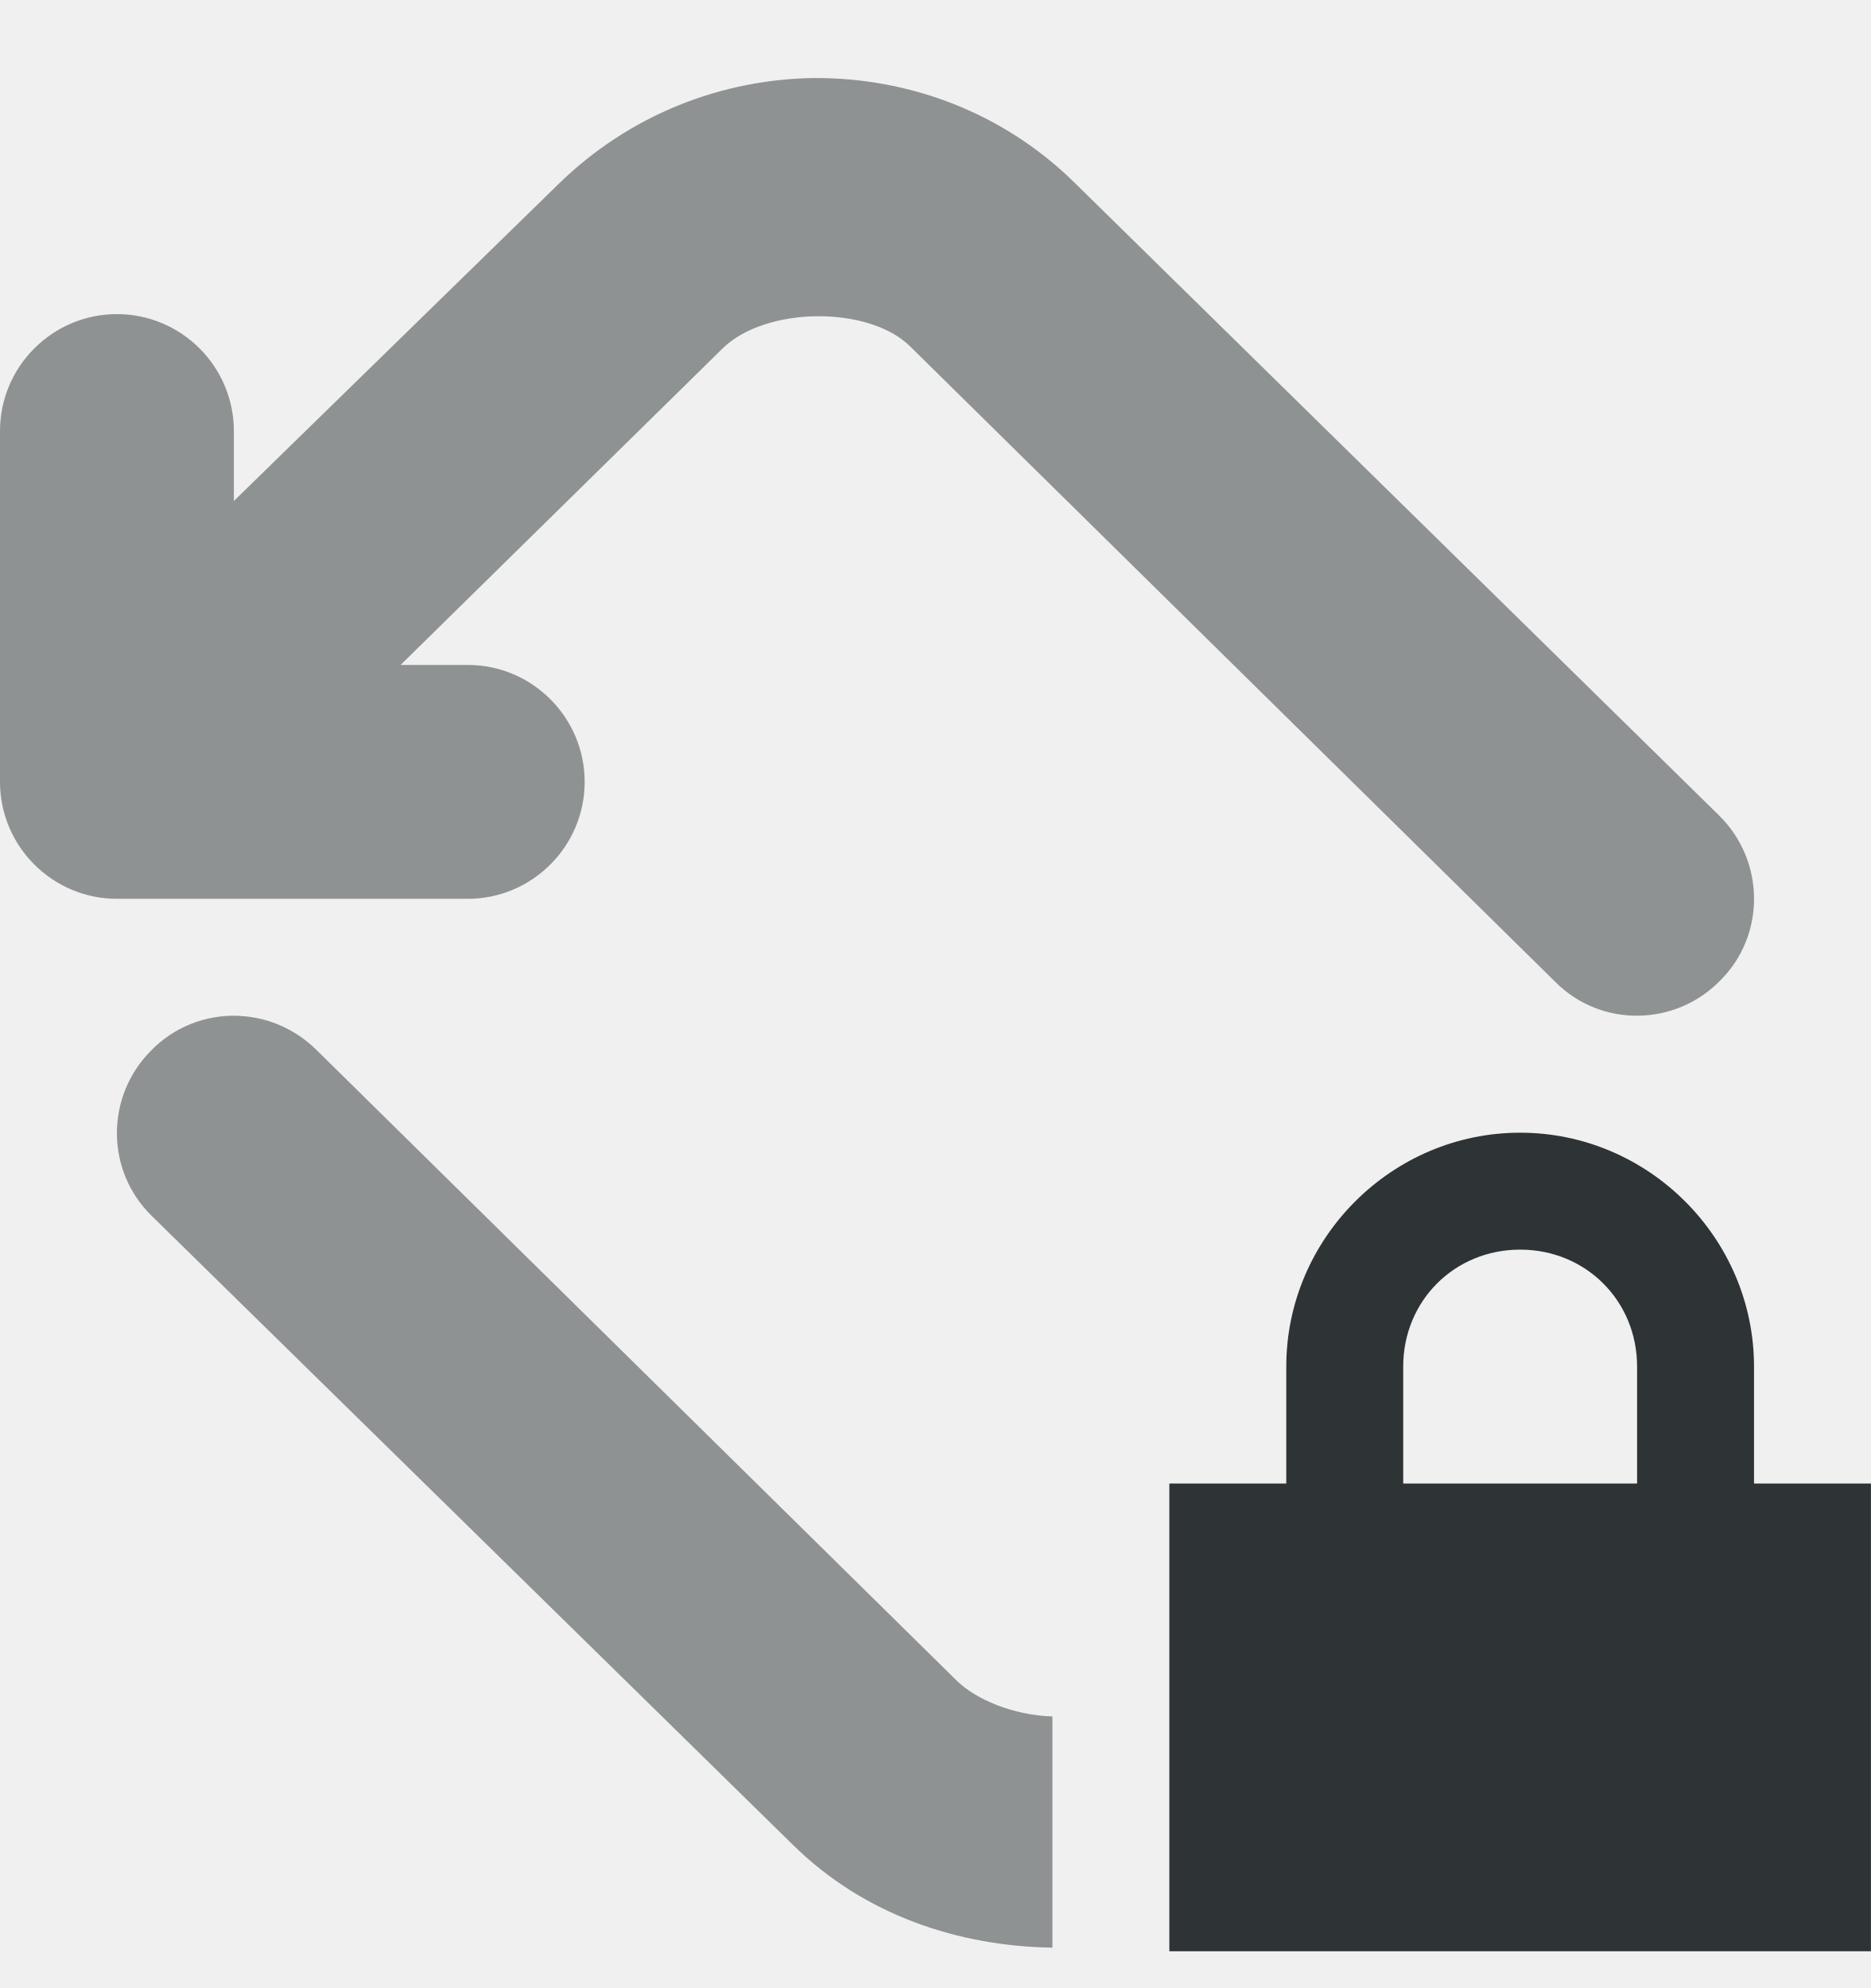
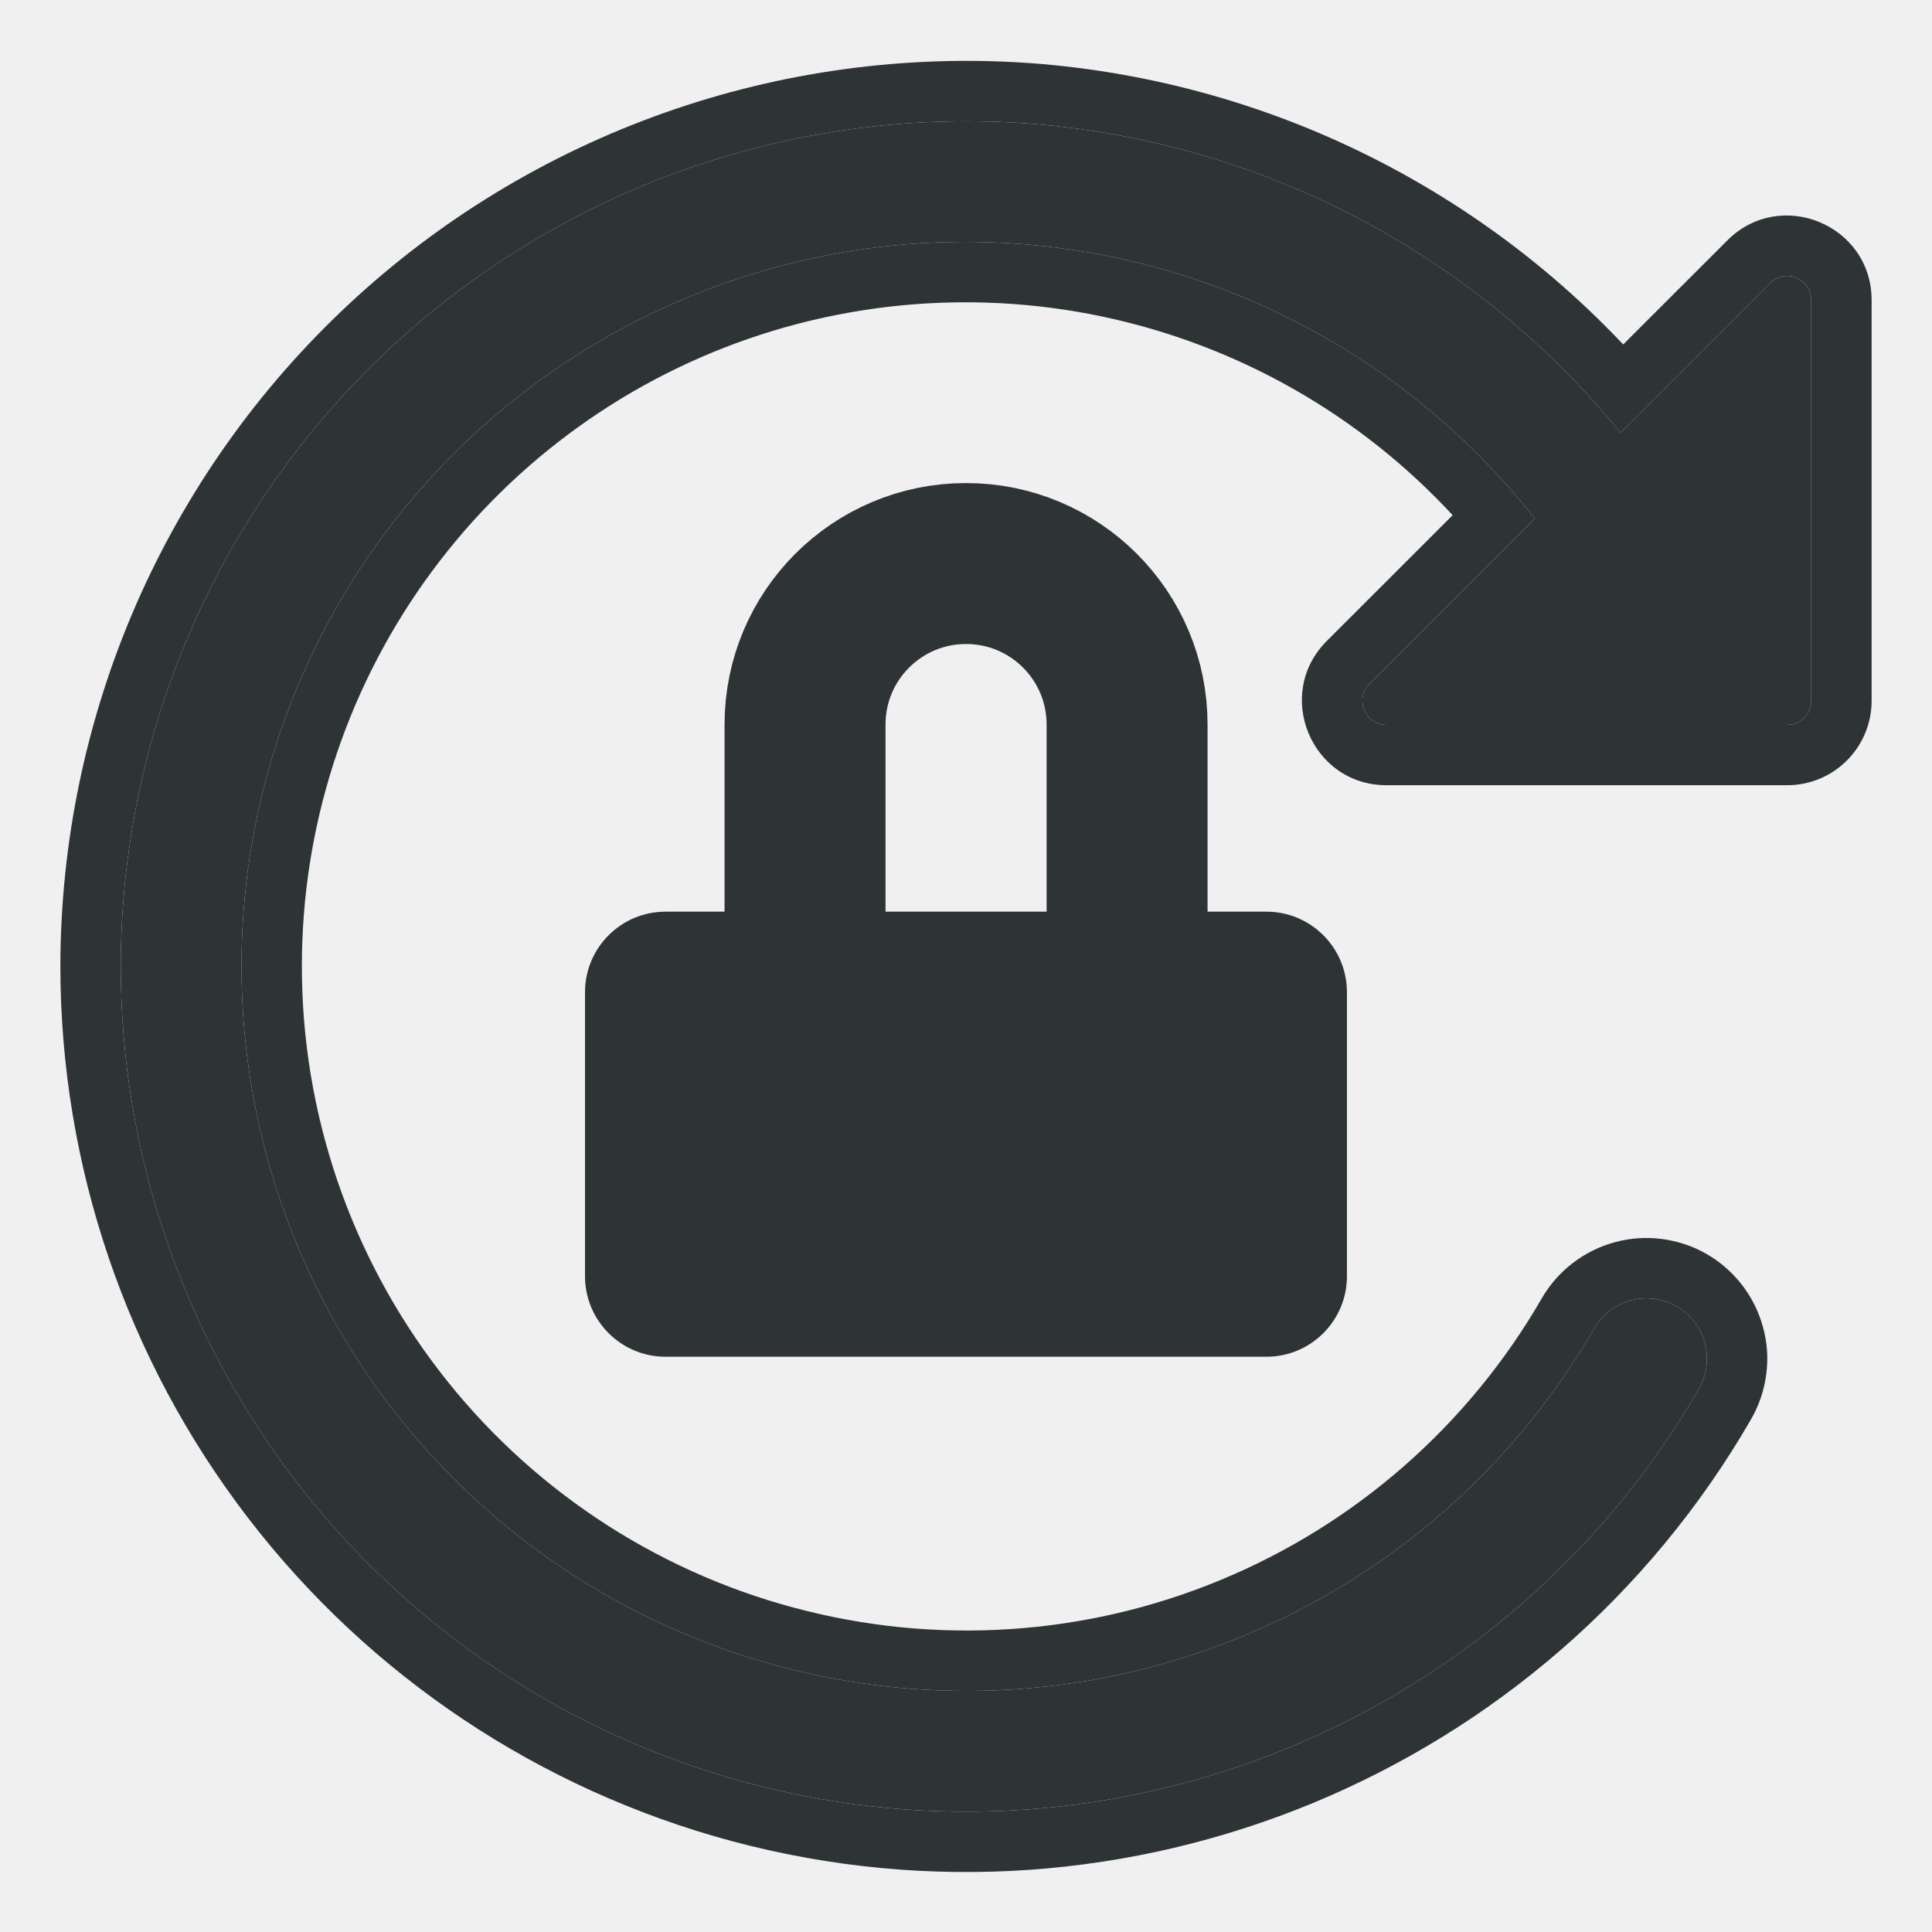
- <svg xmlns="http://www.w3.org/2000/svg" width="16" height="17" viewBox="0 0 16 17" fill="none">
-   <g clip-path="url(#clip0_231_1064)">
-     <path d="M6.977 0.667C6.176 0.674 5.383 0.979 4.773 1.577L2 4.284V3.686C2 3.135 1.551 2.686 1 2.686C0.449 2.686 0 3.135 0 3.686V6.686C0 7.237 0.449 7.686 1 7.686H4C4.551 7.686 5 7.237 5 6.686C5 6.135 4.551 5.686 4 5.686H3.426L6.18 2.979C6.547 2.62 7.426 2.612 7.781 2.96L13.301 8.397C13.691 8.788 14.324 8.78 14.711 8.385C15.102 7.995 15.094 7.362 14.703 6.975L9.184 1.557C8.57 0.956 7.773 0.667 6.977 0.667V0.667ZM2.031 8.686C1.754 8.678 1.484 8.784 1.289 8.987C0.902 9.378 0.902 10.01 1.297 10.397L6.781 15.776C7.395 16.381 8.203 16.643 9 16.655V14.678C8.66 14.667 8.344 14.53 8.184 14.374L2.703 8.975C2.551 8.827 2.359 8.729 2.152 8.698C2.109 8.69 2.07 8.69 2.031 8.686V8.686Z" fill="#2E3436" fill-opacity="0.5" />
-     <path d="M13 9.686C11.902 9.686 11 10.589 11 11.686V12.686H10V16.686H16V12.686H15V11.686C15 10.589 14.098 9.686 13 9.686ZM13 10.686C13.562 10.686 14 11.124 14 11.686V12.686H12V11.686C12 11.124 12.438 10.686 13 10.686Z" fill="#2E3436" />
+ <svg xmlns="http://www.w3.org/2000/svg" width="16" height="16" viewBox="0 0 16 16" fill="none">
+   <g clip-path="url(#clip0_316_439)">
+     <mask id="path-1-outside-1_316_439" maskUnits="userSpaceOnUse" x="0" y="0.004" width="16" height="16" fill="black">
+       <rect fill="white" y="0.004" width="16" height="16" />
+       <path fill-rule="evenodd" clip-rule="evenodd" d="M5.664 1.407C6.569 1.086 7.53 0.955 8.488 1.021C9.441 1.089 10.371 1.352 11.219 1.792C12.067 2.233 12.816 2.842 13.42 3.583L14.659 2.344C14.785 2.218 15 2.308 15 2.486V5.803C15 5.913 14.911 6.003 14.8 6.003H11.483C11.305 6.003 11.216 5.787 11.342 5.662L12.71 4.294C11.939 3.313 10.882 2.598 9.685 2.246C8.489 1.895 7.212 1.925 6.034 2.334C4.855 2.742 3.833 3.507 3.11 4.523C2.387 5.54 1.999 6.756 2 8.003C2 9.324 2.435 10.608 3.24 11.656C4.045 12.704 5.173 13.457 6.449 13.798C7.725 14.141 9.079 14.053 10.3 13.547C11.521 13.042 12.54 12.148 13.201 11.003C13.234 10.946 13.278 10.896 13.33 10.856C13.382 10.816 13.441 10.786 13.505 10.769C13.568 10.752 13.635 10.748 13.7 10.756C13.765 10.765 13.828 10.786 13.885 10.819C13.942 10.852 13.992 10.896 14.032 10.948C14.072 11 14.102 11.059 14.119 11.123C14.136 11.186 14.14 11.253 14.132 11.318C14.123 11.383 14.102 11.446 14.069 11.503C12.485 14.245 9.251 15.584 6.192 14.765C4.703 14.366 3.388 13.487 2.449 12.265C1.51 11.042 1.001 9.544 1 8.003C1.001 7.043 1.199 6.093 1.583 5.213C1.966 4.333 2.526 3.541 3.228 2.886C3.93 2.232 4.759 1.728 5.664 1.407Z" />
+     </mask>
+     <path fill-rule="evenodd" clip-rule="evenodd" d="M5.664 1.407C6.569 1.086 7.53 0.955 8.488 1.021C9.441 1.089 10.371 1.352 11.219 1.792C12.067 2.233 12.816 2.842 13.42 3.583L14.659 2.344C14.785 2.218 15 2.308 15 2.486V5.803C15 5.913 14.911 6.003 14.8 6.003H11.483C11.305 6.003 11.216 5.787 11.342 5.662L12.71 4.294C11.939 3.313 10.882 2.598 9.685 2.246C8.489 1.895 7.212 1.925 6.034 2.334C4.855 2.742 3.833 3.507 3.11 4.523C2.387 5.54 1.999 6.756 2 8.003C2 9.324 2.435 10.608 3.24 11.656C4.045 12.704 5.173 13.457 6.449 13.798C7.725 14.141 9.079 14.053 10.3 13.547C11.521 13.042 12.54 12.148 13.201 11.003C13.234 10.946 13.278 10.896 13.33 10.856C13.382 10.816 13.441 10.786 13.505 10.769C13.568 10.752 13.635 10.748 13.7 10.756C13.765 10.765 13.828 10.786 13.885 10.819C13.942 10.852 13.992 10.896 14.032 10.948C14.072 11 14.102 11.059 14.119 11.123C14.136 11.186 14.14 11.253 14.132 11.318C14.123 11.383 14.102 11.446 14.069 11.503C12.485 14.245 9.251 15.584 6.192 14.765C4.703 14.366 3.388 13.487 2.449 12.265C1.51 11.042 1.001 9.544 1 8.003C1.001 7.043 1.199 6.093 1.583 5.213C1.966 4.333 2.526 3.541 3.228 2.886C3.93 2.232 4.759 1.728 5.664 1.407Z" fill="#2E3436" />
+     <path d="M8.488 1.021L8.524 0.522L8.522 0.522L8.488 1.021ZM5.664 1.407L5.831 1.879L5.831 1.879L5.664 1.407ZM11.219 1.792L11.449 1.349L11.449 1.349L11.219 1.792ZM13.42 3.583L13.033 3.899L13.382 4.328L13.774 3.937L13.42 3.583ZM14.659 2.344L14.305 1.991L14.305 1.991L14.659 2.344ZM11.342 5.662L10.988 5.308L10.988 5.308L11.342 5.662ZM12.71 4.294L13.063 4.648L13.377 4.334L13.103 3.985L12.71 4.294ZM9.685 2.246L9.826 1.767L9.826 1.767L9.685 2.246ZM6.034 2.334L6.197 2.806L6.197 2.806L6.034 2.334ZM3.11 4.523L2.703 4.233L2.703 4.233L3.11 4.523ZM2 8.003L2.5 8.003L2.5 8.003L2 8.003ZM6.449 13.798L6.579 13.315L6.578 13.315L6.449 13.798ZM13.201 11.003L13.634 11.253L13.634 11.253L13.201 11.003ZM14.069 11.503L14.502 11.753L14.502 11.753L14.069 11.503ZM6.192 14.765L6.063 15.248L6.063 15.248L6.192 14.765ZM2.449 12.265L2.846 11.96L2.846 11.96L2.449 12.265ZM1 8.003L0.5 8.002L0.5 8.003L1 8.003ZM1.583 5.213L1.124 5.014L1.124 5.014L1.583 5.213ZM3.228 2.886L2.887 2.521L2.887 2.521L3.228 2.886ZM8.522 0.522C7.496 0.451 6.467 0.592 5.497 0.936L5.831 1.879C6.672 1.581 7.564 1.458 8.454 1.52L8.522 0.522ZM11.449 1.349C10.541 0.877 9.545 0.596 8.524 0.522L8.452 1.52C9.338 1.583 10.2 1.827 10.988 2.236L11.449 1.349ZM13.807 3.267C13.16 2.474 12.358 1.821 11.449 1.349L10.988 2.236C11.776 2.645 12.472 3.211 13.033 3.899L13.807 3.267ZM14.305 1.991L13.066 3.229L13.774 3.937L15.012 2.698L14.305 1.991ZM15.5 2.486C15.5 1.862 14.746 1.55 14.305 1.991L15.012 2.698C14.823 2.887 14.5 2.753 14.5 2.486H15.5ZM15.5 5.803V2.486H14.5V5.803H15.5ZM14.8 6.503C15.187 6.503 15.5 6.19 15.5 5.803H14.5C14.5 5.637 14.634 5.503 14.8 5.503V6.503ZM11.483 6.503H14.8V5.503H11.483V6.503ZM10.988 5.308C10.547 5.749 10.859 6.503 11.483 6.503V5.503C11.75 5.503 11.884 5.826 11.695 6.015L10.988 5.308ZM12.357 3.94L10.988 5.308L11.695 6.015L13.063 4.648L12.357 3.94ZM9.544 2.726C10.641 3.048 11.611 3.704 12.317 4.603L13.103 3.985C12.268 2.923 11.123 2.147 9.826 1.767L9.544 2.726ZM6.197 2.806C7.278 2.432 8.448 2.404 9.544 2.726L9.826 1.767C8.53 1.386 7.147 1.419 5.87 1.861L6.197 2.806ZM3.518 4.813C4.181 3.882 5.117 3.18 6.197 2.806L5.87 1.861C4.593 2.303 3.486 3.133 2.703 4.233L3.518 4.813ZM2.5 8.003C2.499 6.86 2.855 5.745 3.518 4.813L2.703 4.233C1.92 5.334 1.499 6.652 1.5 8.003L2.5 8.003ZM3.637 11.352C2.899 10.391 2.5 9.214 2.5 8.003L1.5 8.003C1.5 9.434 1.972 10.825 2.843 11.961L3.637 11.352ZM6.578 13.315C5.408 13.002 4.374 12.312 3.637 11.352L2.843 11.961C3.715 13.096 4.937 13.912 6.32 14.281L6.578 13.315ZM10.108 13.085C8.989 13.549 7.748 13.629 6.579 13.315L6.319 14.281C7.702 14.652 9.168 14.557 10.491 14.009L10.108 13.085ZM12.768 10.753C12.162 11.802 11.228 12.622 10.108 13.085L10.491 14.009C11.814 13.462 12.918 12.493 13.634 11.253L12.768 10.753ZM13.025 10.46C12.921 10.54 12.833 10.639 12.768 10.753L13.634 11.253L13.634 11.252L13.025 10.46ZM13.375 10.287C13.248 10.321 13.129 10.38 13.025 10.46L13.634 11.252L13.635 11.252L13.375 10.287ZM13.765 10.261C13.634 10.244 13.502 10.252 13.375 10.287L13.635 11.252L13.635 11.252L13.765 10.261ZM14.135 10.386C14.021 10.32 13.895 10.278 13.765 10.261L13.635 11.252L13.635 11.252L14.135 10.386ZM14.428 10.643C14.348 10.539 14.248 10.451 14.135 10.386L13.635 11.252L13.636 11.252L14.428 10.643ZM14.601 10.993C14.567 10.866 14.508 10.747 14.428 10.643L13.636 11.252L13.636 11.253L14.601 10.993ZM14.627 11.383C14.645 11.252 14.636 11.12 14.601 10.993L13.636 11.253L13.636 11.253L14.627 11.383ZM14.502 11.753C14.568 11.639 14.61 11.513 14.627 11.383L13.636 11.253L13.636 11.253L14.502 11.753ZM6.063 15.248C9.34 16.125 12.805 14.691 14.502 11.753L13.636 11.253C12.165 13.799 9.162 15.043 6.321 14.282L6.063 15.248ZM2.053 12.569C3.058 13.879 4.468 14.82 6.063 15.248L6.321 14.282C4.939 13.911 3.717 13.095 2.846 11.96L2.053 12.569ZM0.5 8.003C0.501 9.655 1.047 11.259 2.053 12.569L2.846 11.96C1.974 10.825 1.501 9.434 1.5 8.003L0.5 8.003ZM1.124 5.014C0.714 5.957 0.501 6.974 0.5 8.002L1.5 8.004C1.501 7.112 1.685 6.23 2.041 5.413L1.124 5.014ZM2.887 2.521C2.135 3.222 1.535 4.071 1.124 5.014L2.041 5.413C2.397 4.595 2.917 3.86 3.569 3.252L2.887 2.521ZM5.497 0.936C4.528 1.28 3.639 1.819 2.887 2.521L3.569 3.252C4.221 2.644 4.991 2.177 5.831 1.879L5.497 0.936Z" fill="#2E3436" mask="url(#path-1-outside-1_316_439)" />
+     <rect width="6.31" height="3.686" rx="0.667" transform="matrix(-1 0 0 1 11.1548 7.54999)" fill="#2E3436" />
+     <rect x="6.667" y="4.667" width="2.667" height="5.333" rx="1.333" stroke="#2E3436" stroke-width="1.333" />
  </g>
  <defs>
-     <clipPath id="clip0_231_1064">
-       <rect width="16" height="16.02" fill="white" transform="translate(0 0.666687)" />
+     <clipPath id="clip0_316_439">
+       <rect width="16" height="16" fill="white" />
    </clipPath>
  </defs>
</svg>
